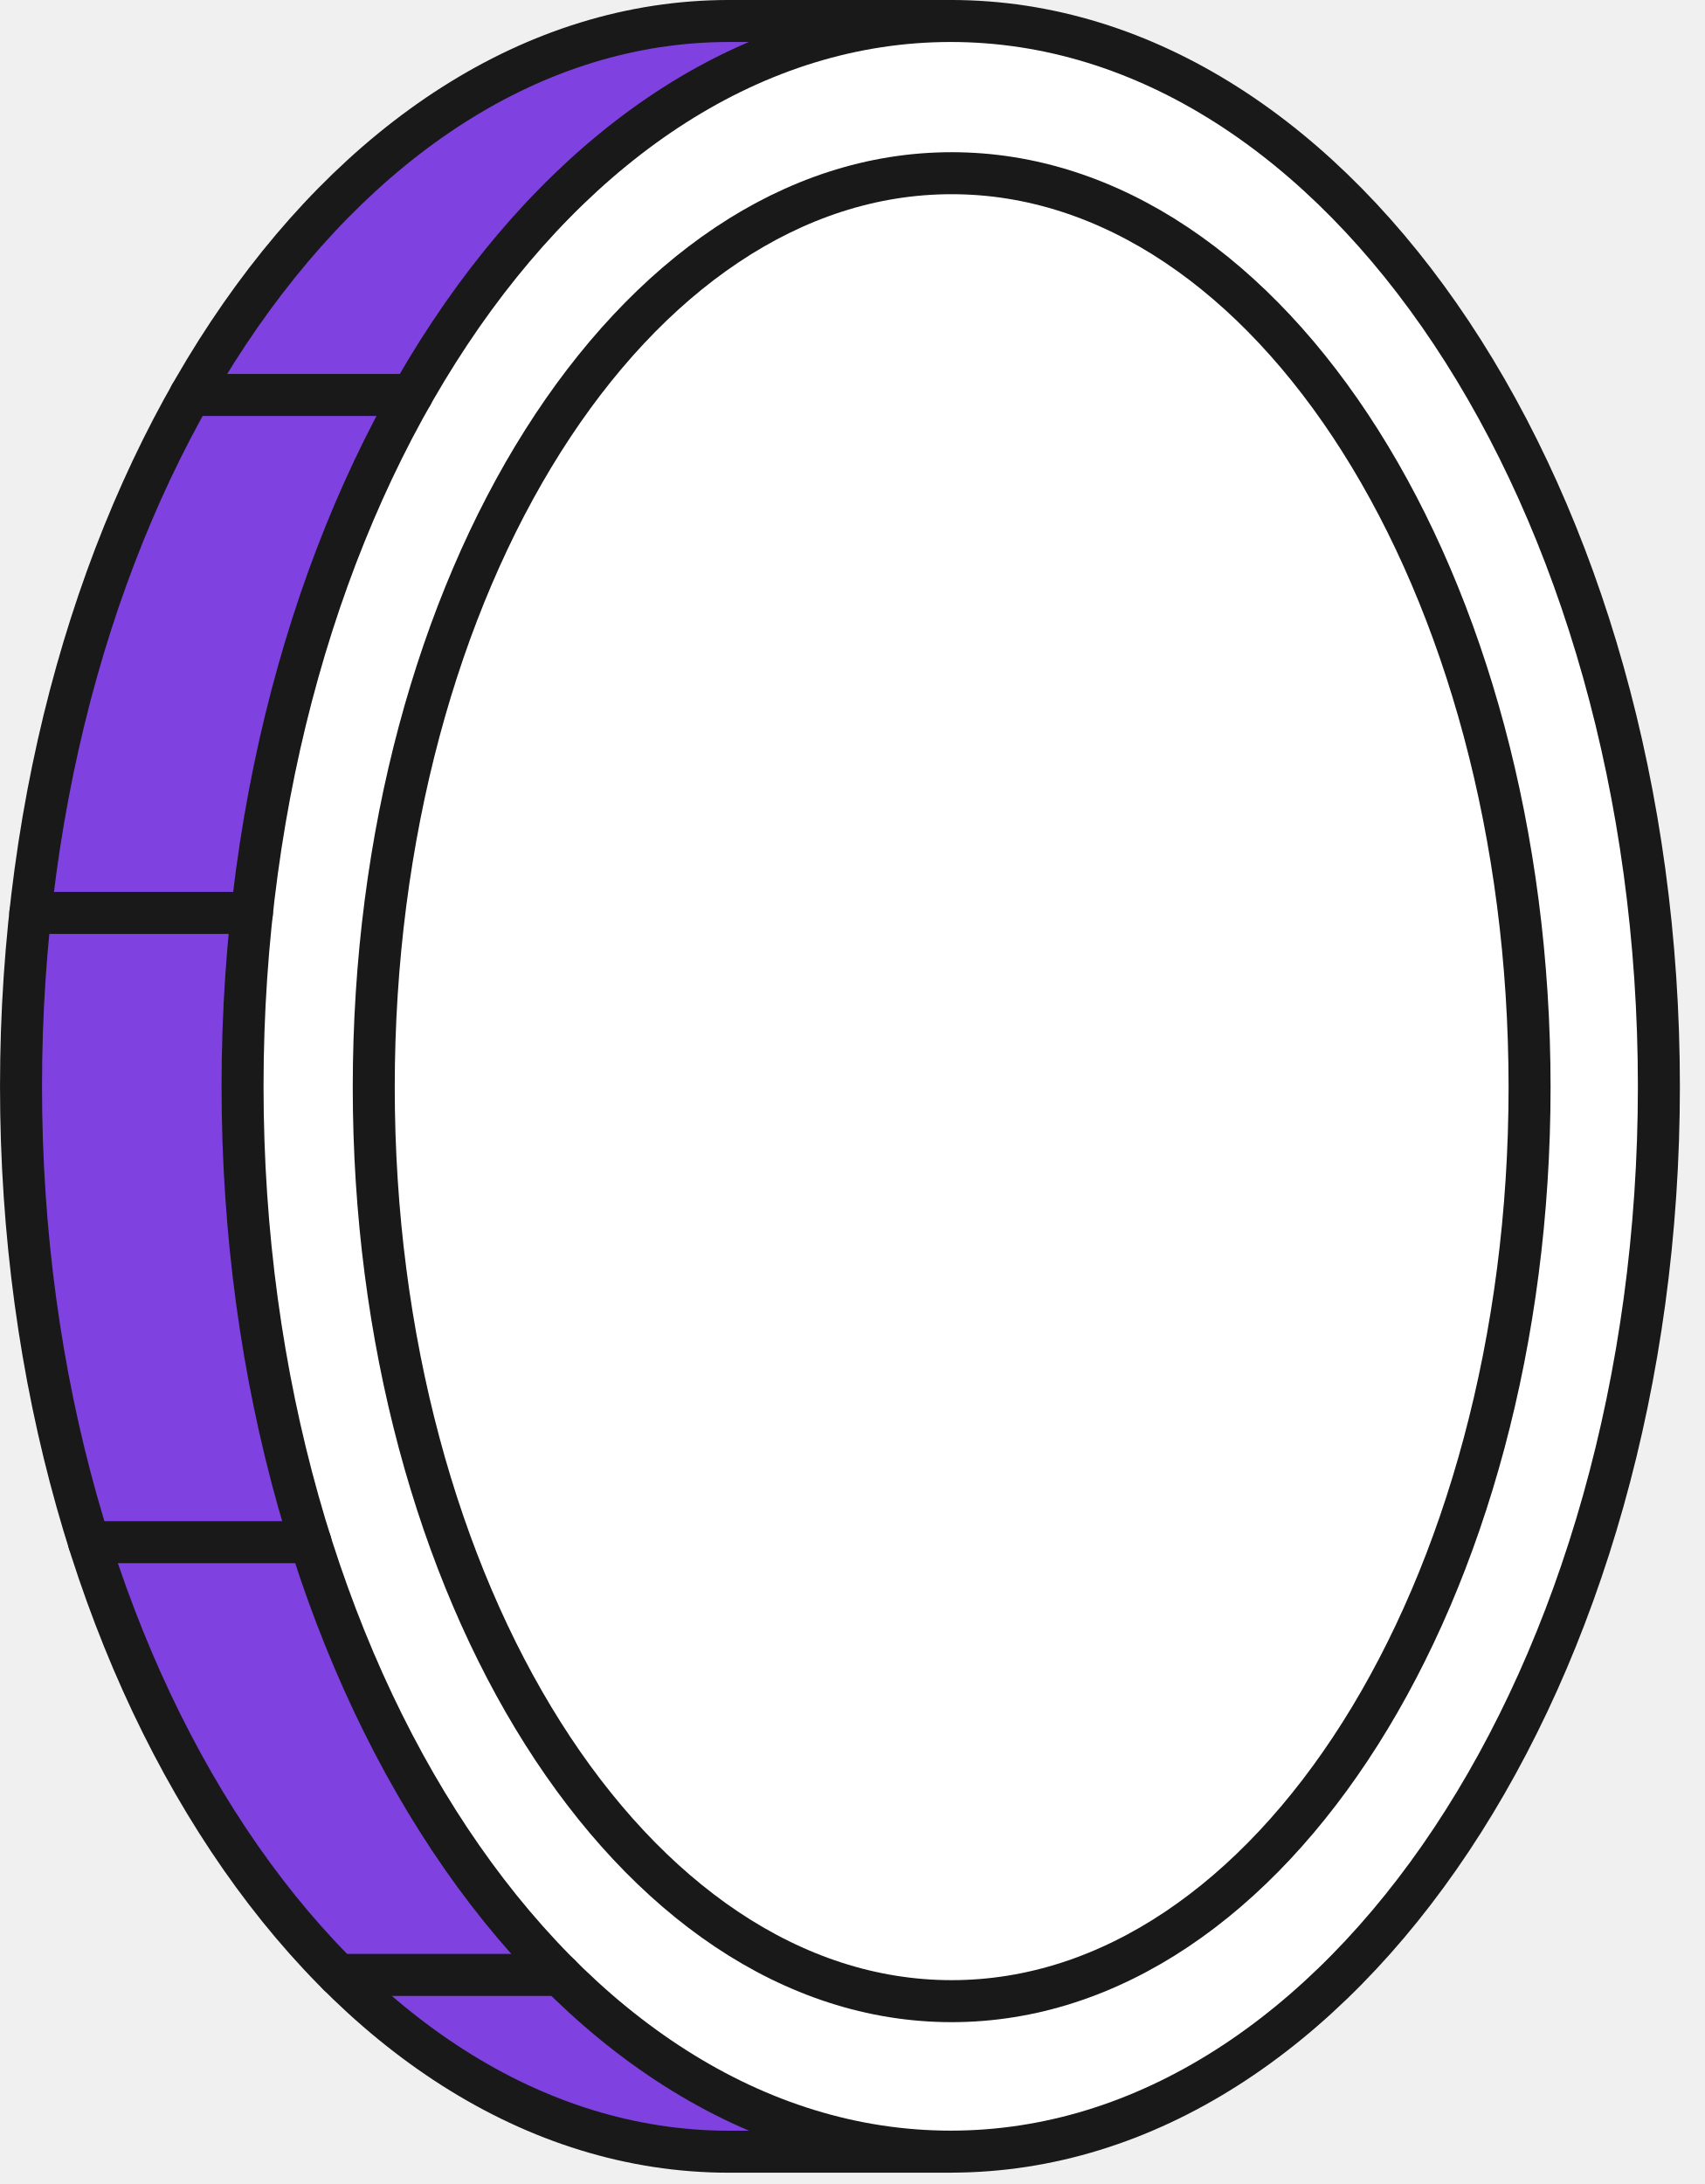
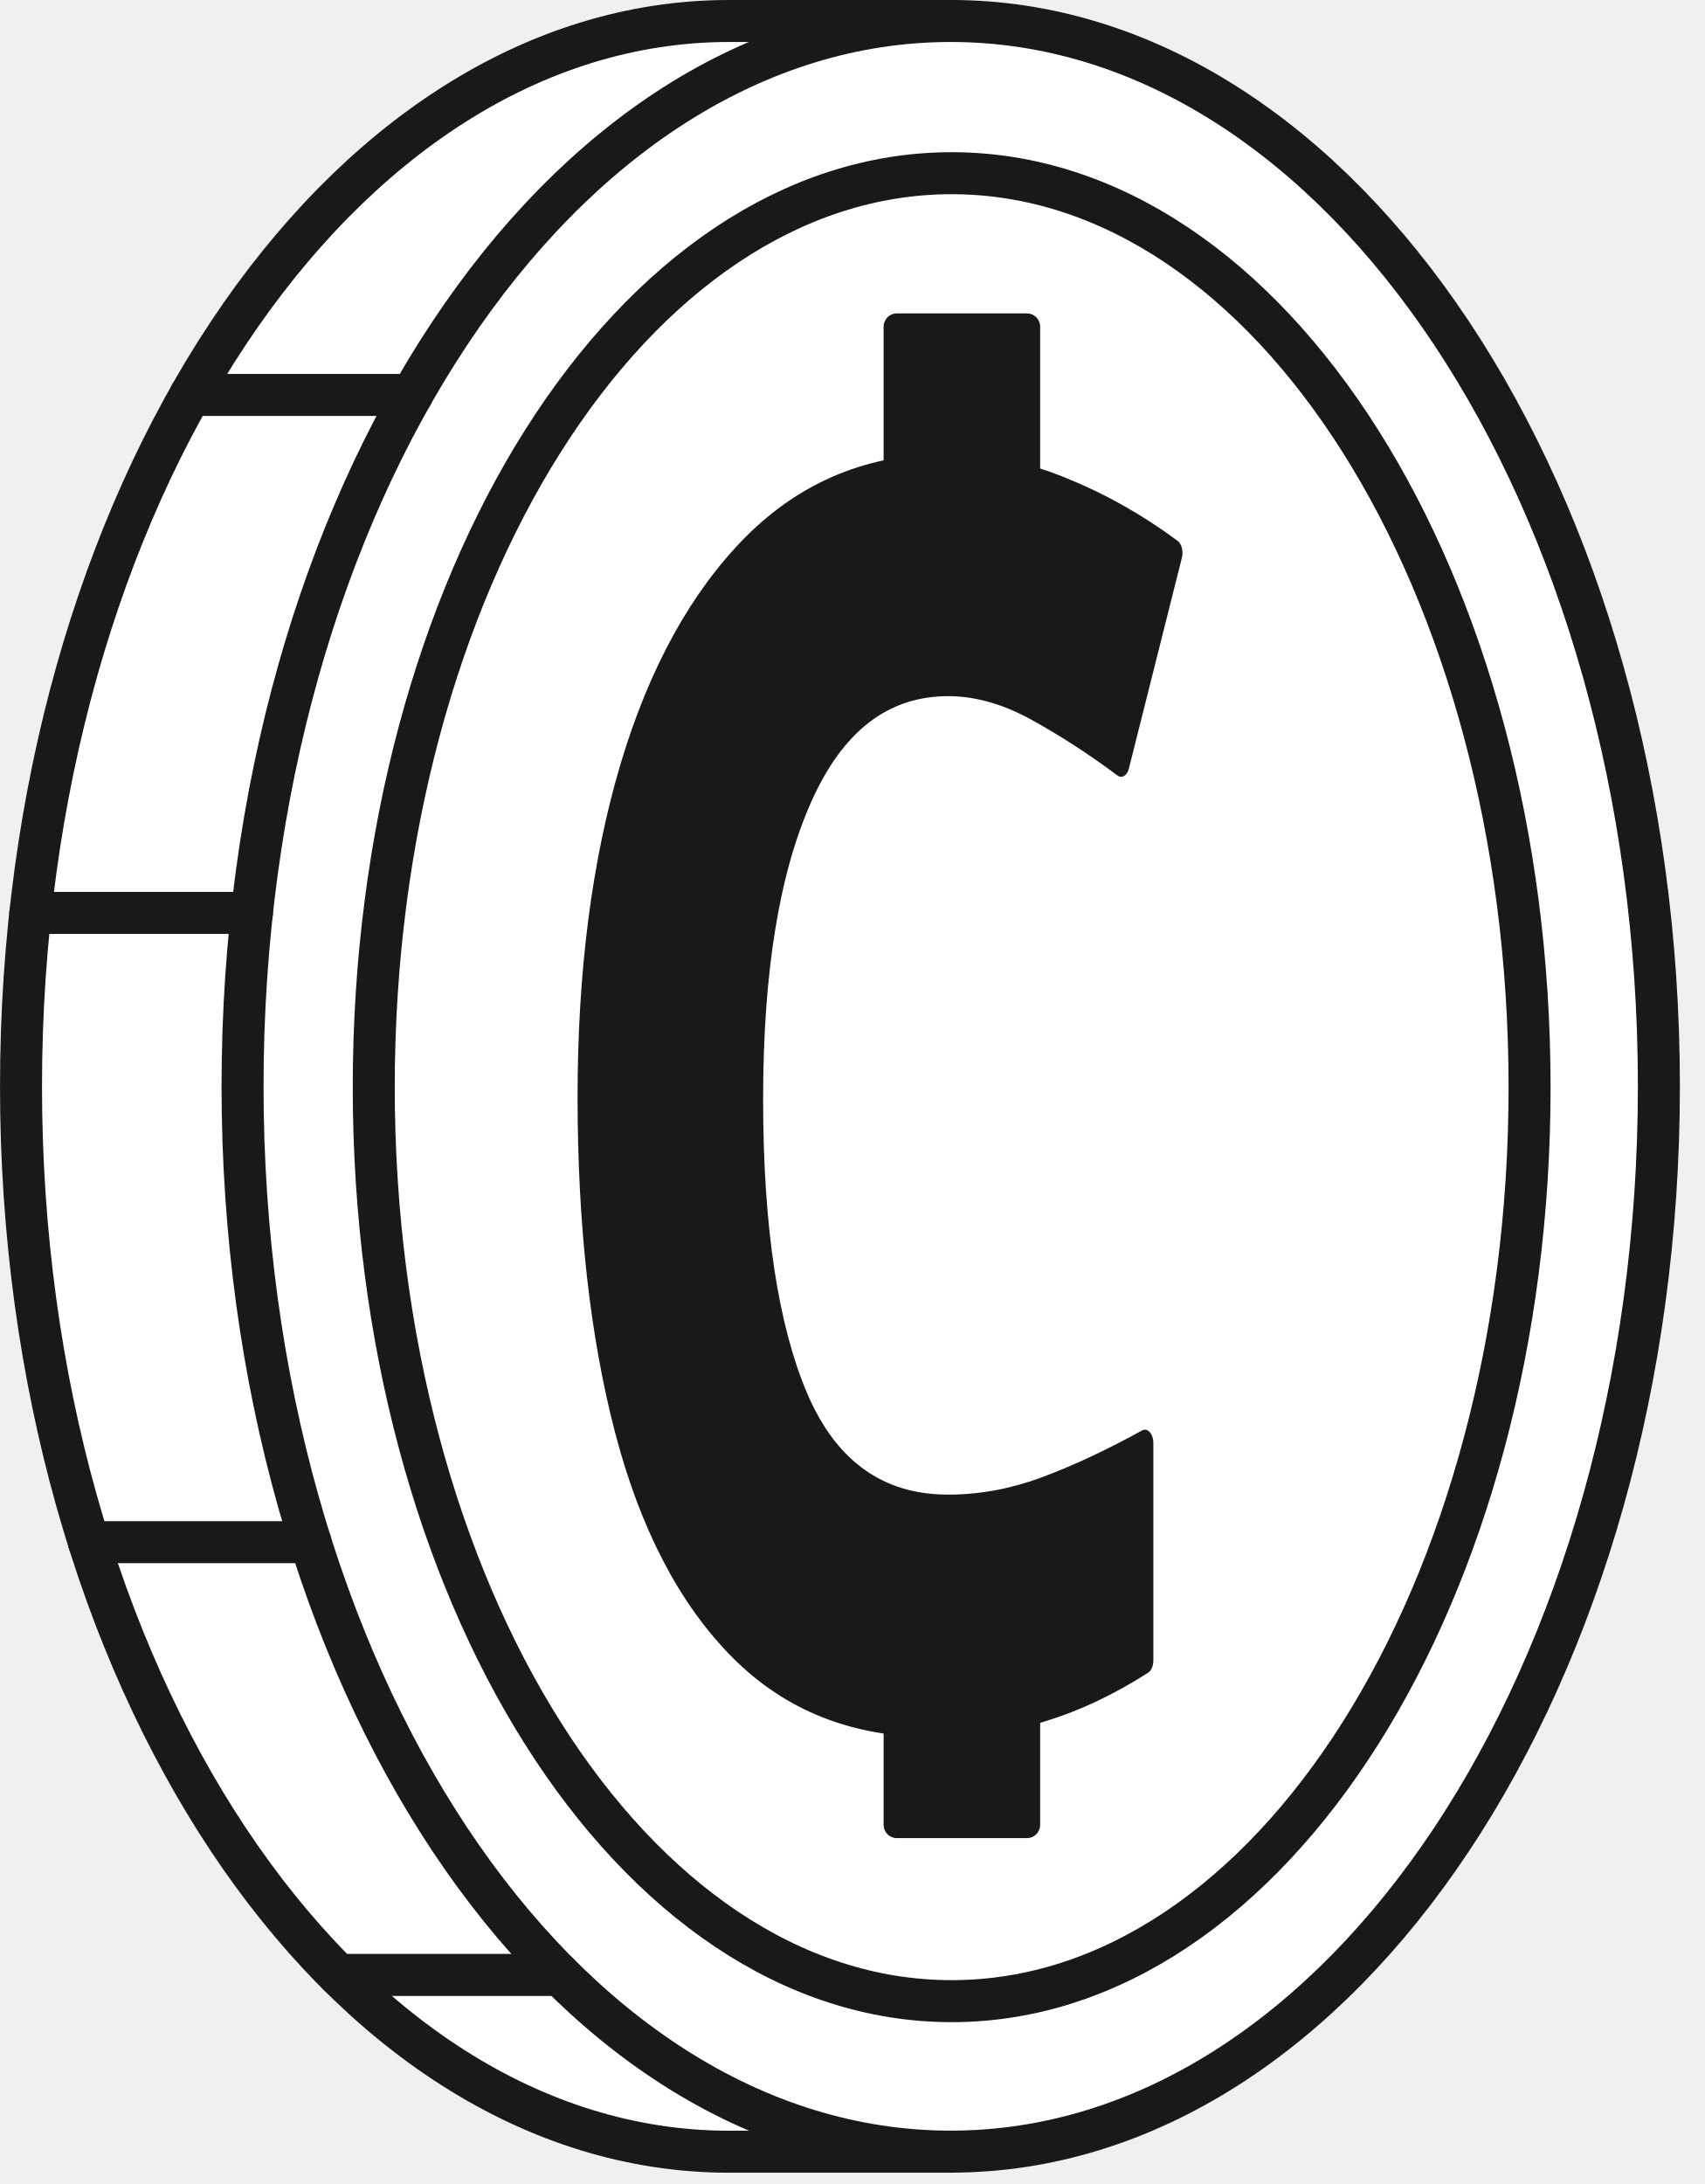
- <svg xmlns="http://www.w3.org/2000/svg" viewBox="0 0 64 82" fill="none">
-   <path d="M35.701 80.788H27.381C12.696 80.788 0.789 62.88 0.789 40.789C0.789 18.699 12.693 0.788 27.381 0.788H35.701C47.443 4.942 46.312 75.532 35.701 80.788Z" fill="#7F42E1" stroke="#191919" stroke-width="1.577" stroke-linecap="round" stroke-linejoin="round" />
-   <path d="M35.701 80.785C50.388 80.785 62.294 62.877 62.294 40.787C62.294 18.696 50.388 0.788 35.701 0.788C21.014 0.788 9.108 18.696 9.108 40.787C9.108 62.877 21.014 80.785 35.701 80.785Z" fill="white" stroke="#191919" stroke-width="1.577" stroke-linecap="round" stroke-linejoin="round" />
-   <path d="M35.736 75.135C47.721 75.135 57.438 59.772 57.438 40.819C57.438 21.867 47.721 6.503 35.736 6.503C23.751 6.503 14.035 21.867 14.035 40.819C14.035 59.772 23.751 75.135 35.736 75.135Z" fill="white" stroke="#191919" stroke-width="1.577" stroke-linecap="round" stroke-linejoin="round" />
-   <path d="M7.147 14.828H15.469" stroke="#191919" stroke-width="1.577" stroke-linecap="round" stroke-linejoin="round" />
-   <path d="M1.138 34.276H9.46" stroke="#191919" stroke-width="1.577" stroke-linecap="round" stroke-linejoin="round" />
-   <path d="M3.339 57.901H11.659" stroke="#191919" stroke-width="1.577" stroke-linecap="round" stroke-linejoin="round" />
-   <path d="M12.706 74.15H21.028" stroke="#191919" stroke-width="1.577" stroke-linecap="round" stroke-linejoin="round" />
+ <svg xmlns="http://www.w3.org/2000/svg" viewBox="0 0 64 82" fill="none" version="1.1" id="svg3694">
+   <defs id="defs3698" />
+   <path d="M35.701 80.788H27.381C12.696 80.788 0.789 62.88 0.789 40.789C0.789 18.699 12.693 0.788 27.381 0.788H35.701C47.443 4.942 46.312 75.532 35.701 80.788Z" fill="#7F42E1" stroke="#191919" stroke-width="1.577" stroke-linecap="round" stroke-linejoin="round" id="path3680" style="fill:#ffffff;fill-opacity:1" />
+   <path d="M35.701 80.785C50.388 80.785 62.294 62.877 62.294 40.787C62.294 18.696 50.388 0.788 35.701 0.788C21.014 0.788 9.108 18.696 9.108 40.787C9.108 62.877 21.014 80.785 35.701 80.785Z" fill="white" stroke="#191919" stroke-width="1.577" stroke-linecap="round" stroke-linejoin="round" id="path3682" />
+   <path d="M35.736 75.135C47.721 75.135 57.438 59.772 57.438 40.819C57.438 21.867 47.721 6.503 35.736 6.503C23.751 6.503 14.035 21.867 14.035 40.819C14.035 59.772 23.751 75.135 35.736 75.135Z" fill="white" stroke="#191919" stroke-width="1.577" stroke-linecap="round" stroke-linejoin="round" id="path3684" />
+   <path d="M7.147 14.828H15.469" stroke="#191919" stroke-width="1.577" stroke-linecap="round" stroke-linejoin="round" id="path3686" />
+   <path d="M1.138 34.276H9.46" stroke="#191919" stroke-width="1.577" stroke-linecap="round" stroke-linejoin="round" id="path3688" />
+   <path d="M3.339 57.901H11.659" stroke="#191919" stroke-width="1.577" stroke-linecap="round" stroke-linejoin="round" id="path3690" />
+   <path d="M12.706 74.15H21.028" stroke="#191919" stroke-width="1.577" stroke-linecap="round" stroke-linejoin="round" id="path3692" />
+   <text xml:space="preserve" style="font-size:31.924px;line-height:1.25;font-family:sans-serif;letter-spacing:0px;word-spacing:0px;fill:#191919;fill-opacity:1;stroke:#191919;stroke-width:0.798;stroke-linecap:round;stroke-linejoin:round;stroke-opacity:1;paint-order:stroke fill markers;" x="24.719" y="50.923" id="text4513" transform="scale(0.7947909,1.258193)">
+     <tspan id="tspan4511" x="24.719" y="50.923" style="font-style:normal;font-variant:normal;font-weight:bold;font-stretch:normal;font-size:51.079px;font-family:sans-serif;-inkscape-font-specification:'sans-serif, Bold';font-variant-ligatures:normal;font-variant-caps:normal;font-variant-numeric:normal;font-feature-settings:normal;text-align:start;writing-mode:lr-tb;text-anchor:start;stroke-width:0.798;stroke:#191919;stroke-opacity:1;fill:#191919;fill-opacity:1;">C</tspan>
+   </text>
+   <rect style="fill:#191919;fill-opacity:1;stroke:#191919;stroke-linecap:round;stroke-linejoin:round;stroke-opacity:1;paint-order:stroke fill markers" id="rect4515" width="4.879" height="5.76" x="33.681" y="12.266" />
+   <rect style="fill:#191919;fill-opacity:1;stroke:#191919;stroke-linecap:round;stroke-linejoin:round;stroke-opacity:1;paint-order:stroke fill markers" id="rect4515-4" width="4.879" height="5.76" x="33.681" y="62.754" />
</svg>
